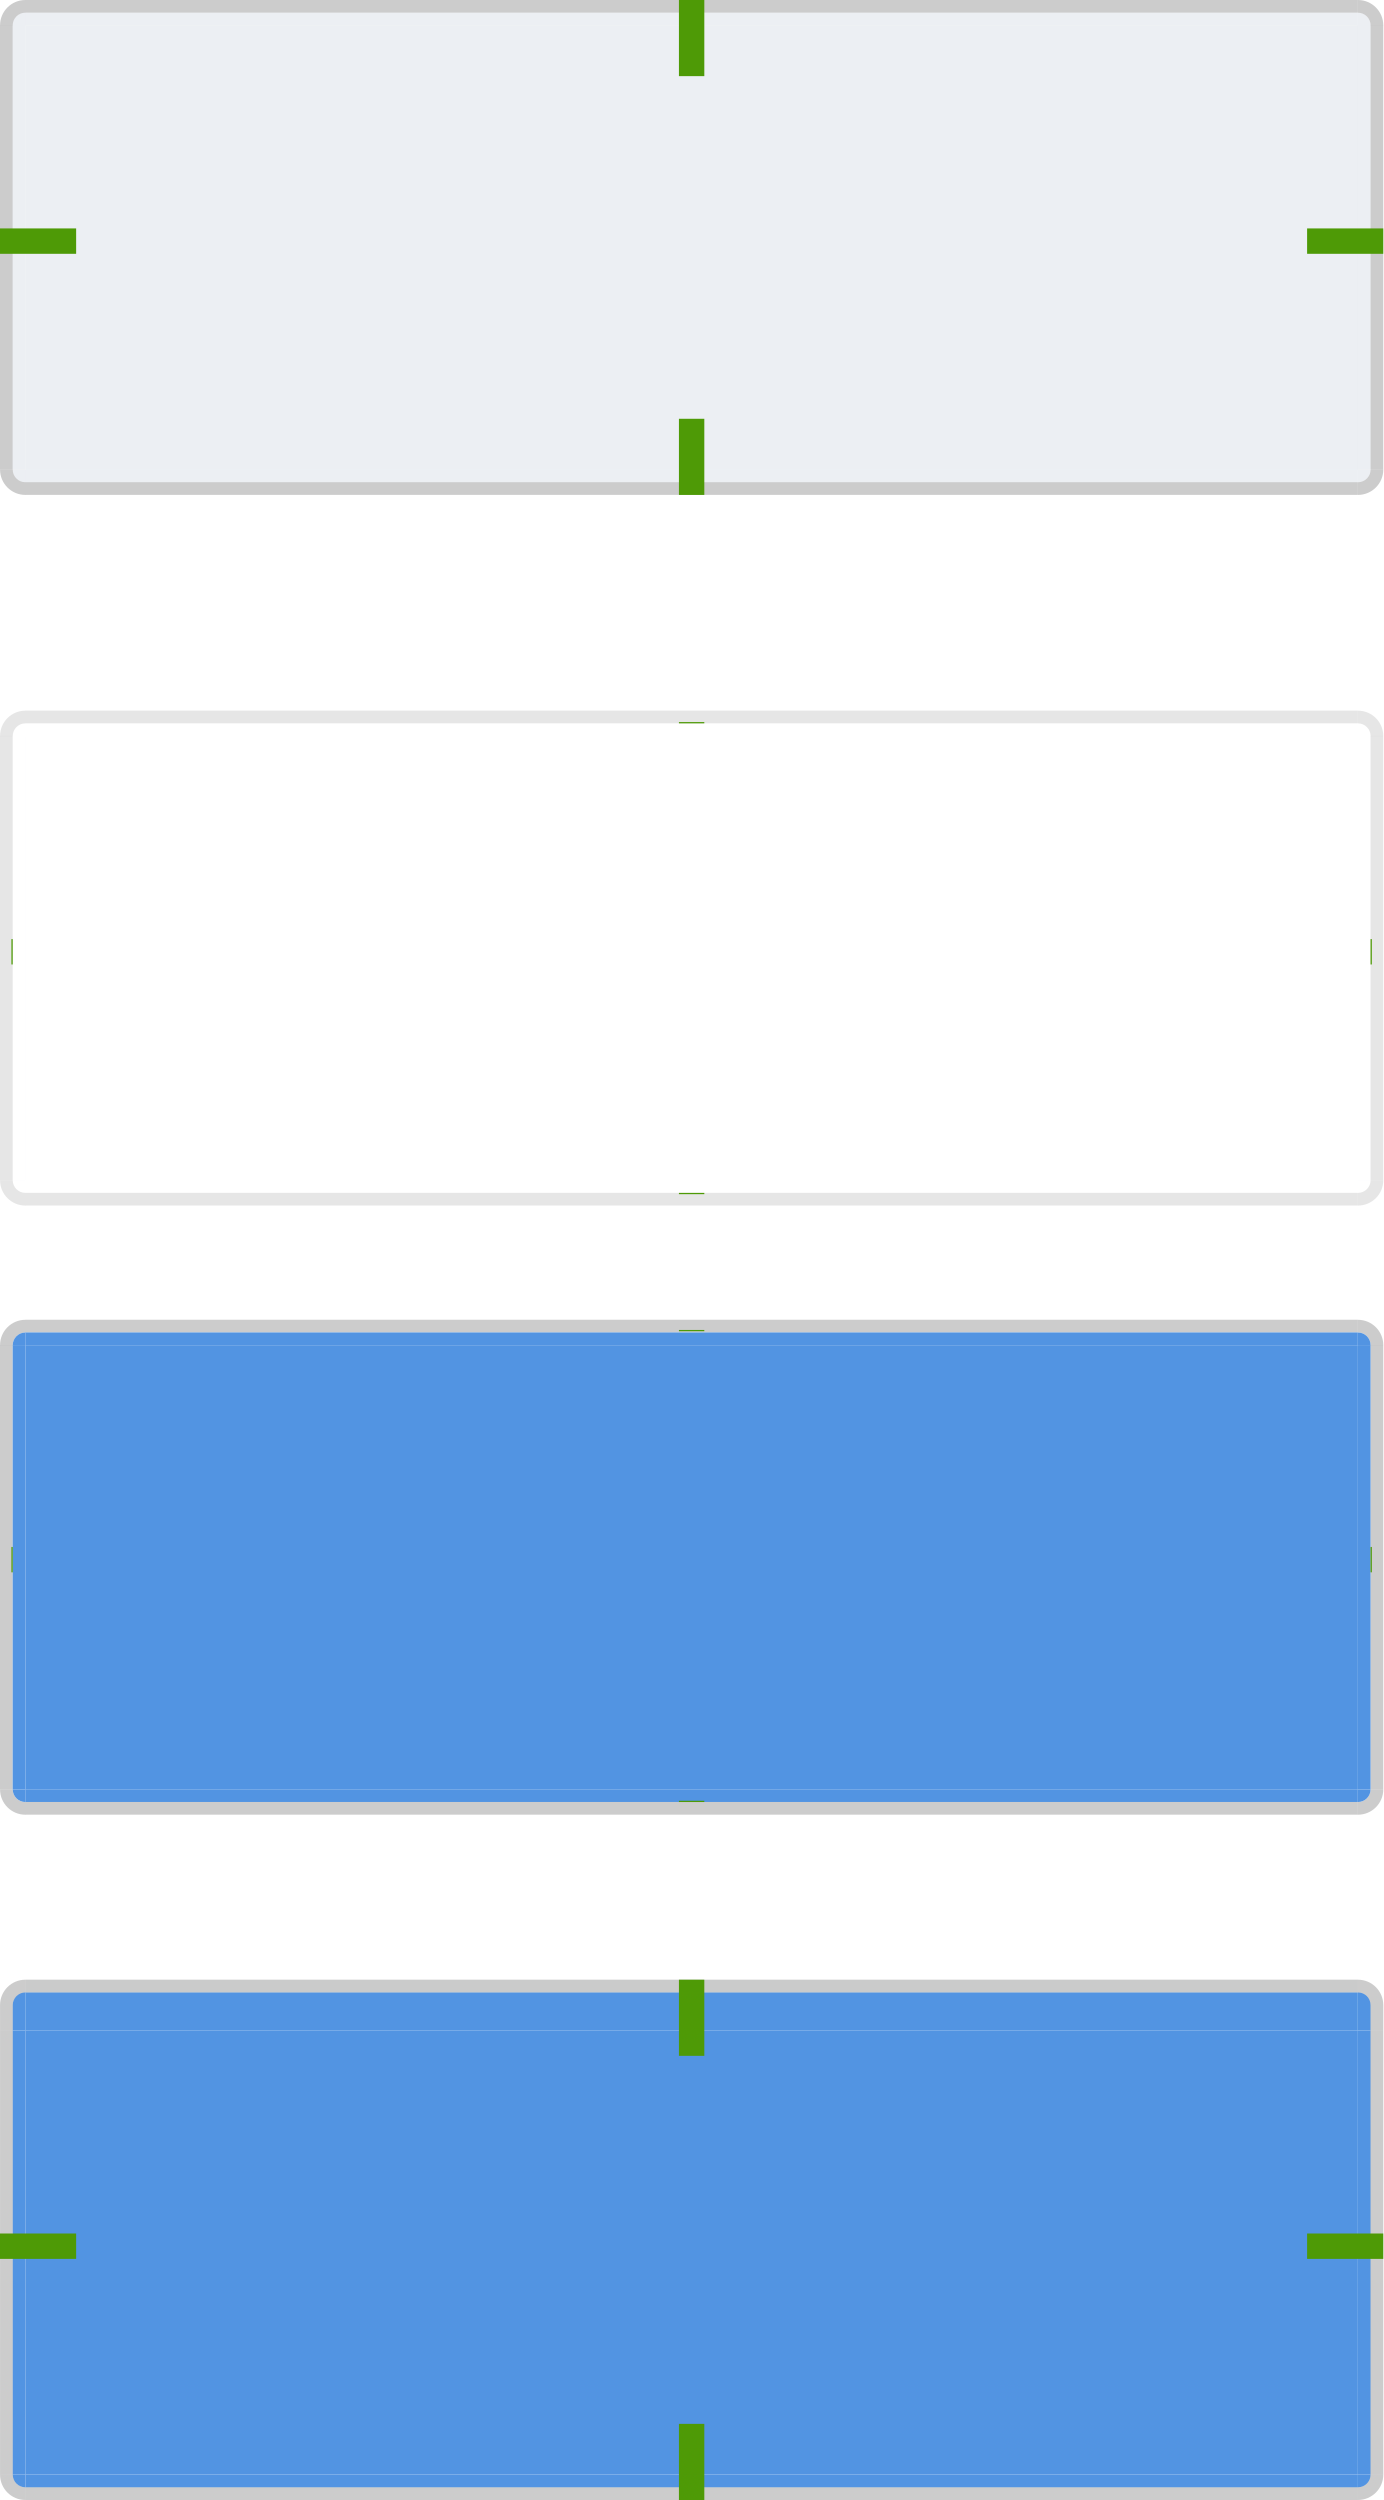
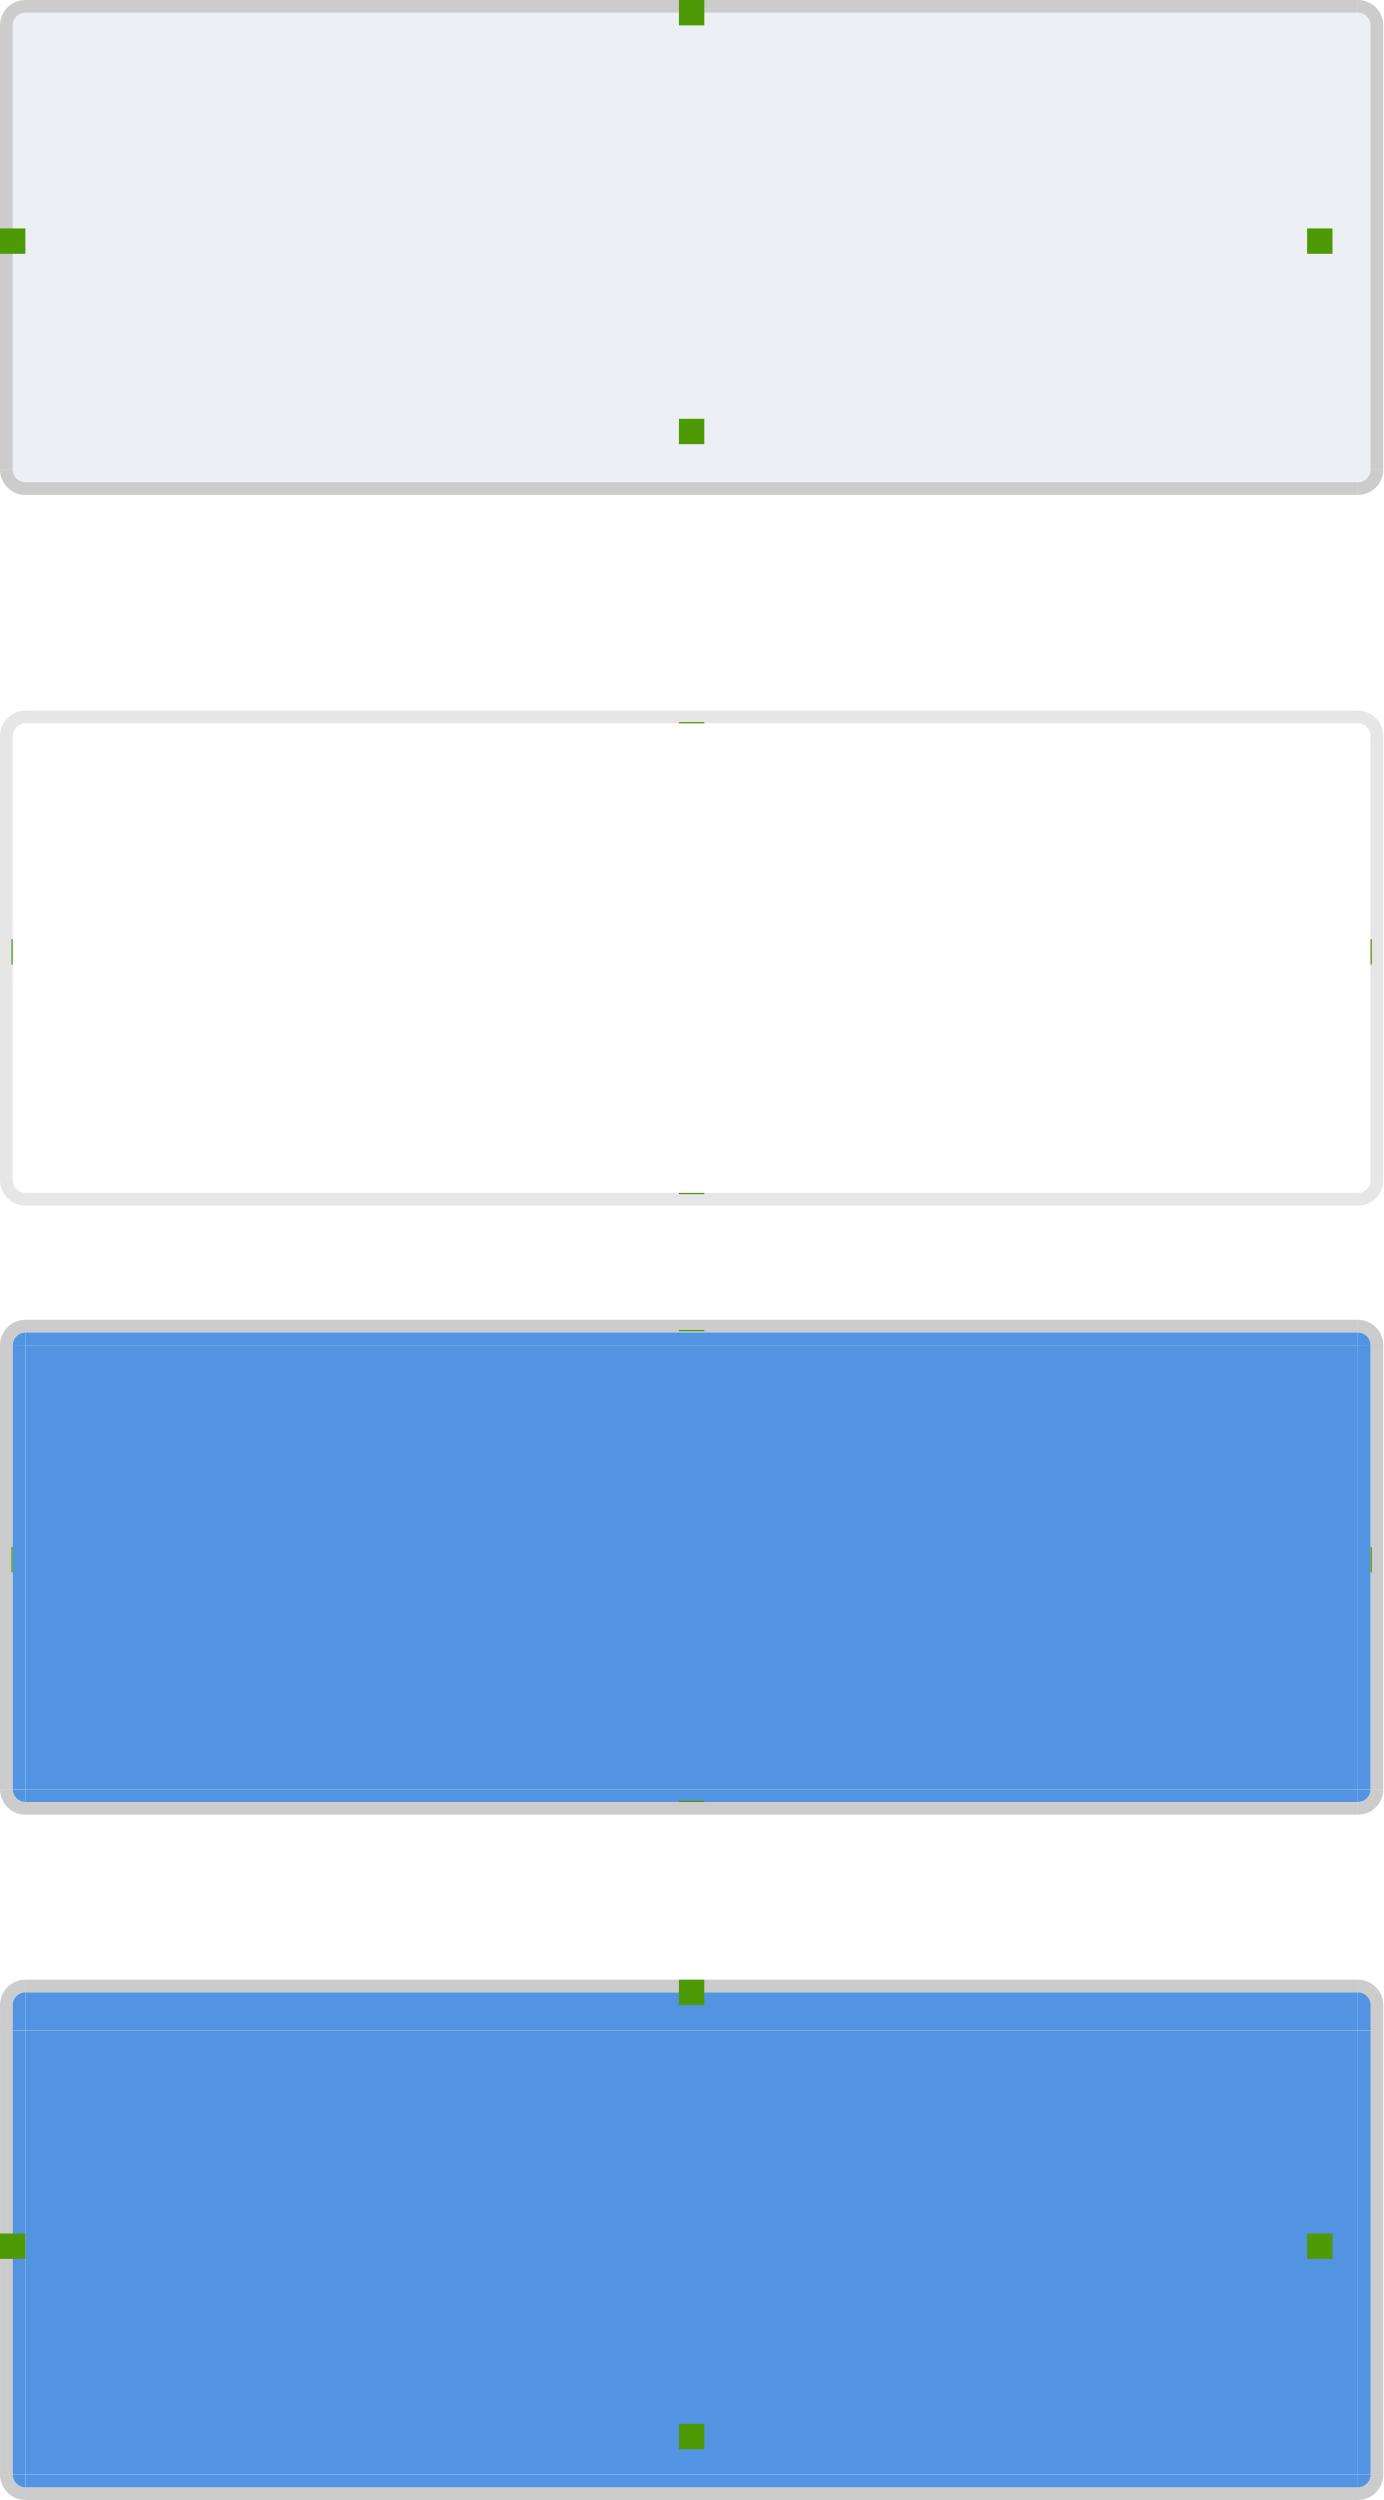
<svg xmlns="http://www.w3.org/2000/svg" width="109" height="197" version="1">
  <g id="pressed-left" transform="matrix(-1,0,0,1,217.0028,50)">
    <rect style="fill:#5294e2" width="1" height="35" x="215" y="-145" transform="scale(1,-1)" />
    <rect style="opacity:0.2" width="1" height="35" x="-217" y="110" transform="scale(-1,1)" />
  </g>
  <g id="pressed-topleft" transform="matrix(-1,0,0,1,217.0028,50)">
    <path style="fill:#5294e2" d="m 215,107 v 1 2 h 1 v -2 c 0,-0.552 -0.448,-1 -1,-1 z" />
    <g>
      <path style="opacity:0.2" d="m 215,106 c 1.105,0 2,0.895 2,2 v 2 h -1 v -2 c 0,-0.552 -0.448,-1 -1,-1 z" />
    </g>
  </g>
  <g id="pressed-bottomleft" transform="matrix(-1,0,0,1,217.0028,50)">
    <path style="fill:#5294e2" d="m 215,145 v 1 c 0.552,0 1,-0.448 1,-1 z" />
    <path style="opacity:0.2" d="m 215,147 c 1.105,0 2,-0.895 2,-2 h -1 c 0,0.552 -0.448,1 -1,1 z" />
  </g>
  <g id="pressed-bottom" transform="translate(-107.9972,50)">
    <rect style="fill:#5294e2" width="105" height="1" x="110" y="-146" transform="scale(1,-1)" />
    <rect style="opacity:0.2" width="105" height="1" x="110" y="-147" transform="scale(1,-1)" />
  </g>
  <g id="pressed-right" transform="translate(-107.9972,50)">
    <rect style="fill:#5294e2" width="1" height="35" x="215" y="-145" transform="scale(1,-1)" />
    <rect style="opacity:0.2" width="1" height="35" x="-217" y="110" transform="scale(-1,1)" />
  </g>
  <g id="pressed-top" transform="translate(-107.9972,50)">
    <rect style="opacity:0.01;fill:#0c6395" width="105" height="1" x="110" y="106" />
    <g transform="matrix(1.909091,0,0,-1.5,1484.177,1324.376)">
      <rect style="fill:#5294e2" width="55" height="2" x="-719.81" y="809.58" />
    </g>
    <rect style="opacity:0.2" width="105" height="1" x="110" y="106" />
  </g>
  <g id="normal-topleft" transform="translate(721.81,-777.584)">
    <path style="opacity:0.2" d="m -719.807,777.584 c -1.105,0 -2,0.895 -2,2 h 1 c 0,-0.552 0.448,-1 1,-1 z" />
    <path style="opacity:0.17;fill:#8f9eb7" transform="matrix(-0.5,0,0,-0.5,-639.8071,700.084)" d="m 162,-159 a 2,2 0 0 1 -2,2 v -2 z" />
  </g>
  <g id="normal-bottomleft" transform="translate(721.81,-773.584)">
    <path style="opacity:0.2" d="m -719.807,812.584 c -1.105,0 -2,-0.895 -2,-2 h 1 c 0,0.552 0.448,1 1,1 z" />
    <path style="opacity:0.17;fill:#8f9eb7" transform="matrix(-0.5,0,0,0.5,-639.8071,890.084)" d="m 162,-159 a 2,2 0 0 1 -2,2 v -2 z" />
  </g>
  <g id="normal-left" transform="matrix(1,0,0,1.666664,721.81,-1313.971)">
    <rect style="opacity:0.2" width="1" height="21" x="-721.81" y="789.58" />
    <rect style="opacity:0.17;fill:#8f9eb7" width="1" height="21" x="-720.81" y="789.58" />
  </g>
  <g id="normal-top" transform="matrix(1.909091,0,0,1,1376.18,-777.584)">
    <rect style="opacity:0.2" width="55" height="1" x="-719.81" y="777.58" />
    <rect style="opacity:0.17;fill:#8f9eb7" width="55" height="1" x="-719.81" y="778.58" />
  </g>
  <g id="normal-bottom" transform="matrix(1.909091,0,0,1,1376.18,-773.584)">
    <rect style="opacity:0.2" width="55" height="1" x="-719.81" y="811.58" />
    <rect style="opacity:0.17;fill:#8f9eb7" width="55" height="1" x="-719.81" y="810.58" />
  </g>
  <g id="normal-topright" transform="translate(771.81,-777.584)">
    <path style="opacity:0.17;fill:#8f9eb7" transform="matrix(0.5,0,0,-0.5,-744.8071,700.084)" d="m 162,-159 a 2,2 0 0 1 -2,2 v -2 z" />
    <path style="opacity:0.2" d="m -664.807,777.584 c 1.105,0 2,0.895 2,2 h -1 c 0,-0.552 -0.448,-1 -1,-1 z" />
  </g>
  <g id="normal-bottomright" transform="translate(771.81,-773.584)">
    <path style="opacity:0.2" d="m -664.807,812.584 c 1.105,0 2,-0.895 2,-2 h -1 c 0,0.552 -0.448,1 -1,1 z" />
    <path style="opacity:0.17;fill:#8f9eb7" transform="matrix(0.5,0,0,0.5,-744.8071,890.084)" d="m 162,-159 a 2,2 0 0 1 -2,2 v -2 z" />
  </g>
  <g id="normal-right" transform="matrix(1,0,0,1.666664,771.81,-1313.971)">
    <rect style="opacity:0.2" width="1" height="21" x="662.81" y="789.58" transform="scale(-1,1)" />
    <rect style="opacity:0.17;fill:#8f9eb7" width="1" height="21" x="-664.81" y="789.58" />
  </g>
  <g id="normal-center" transform="translate(-107.9972,50)">
    <rect style="opacity:0.17;fill:#8f9eb7" width="105" height="35" x="110" y="-48" />
  </g>
  <rect id="pressed-center" style="fill:#5294e2" width="105" height="35" x="2" y="-195" transform="scale(1,-1)" />
  <g id="hover-topleft" transform="translate(721.81,-721.584)">
    <path style="opacity:0.1" d="m -719.807,777.584 c -1.105,0 -2,0.895 -2,2 h 1 c 0,-0.552 0.448,-1 1,-1 z" />
    <path style="opacity:0.07;fill:#fafcff" transform="matrix(-0.5,0,0,-0.5,-639.8071,700.084)" d="m 162,-159 a 2,2 0 0 1 -2,2 v -2 z" />
  </g>
  <g id="hover-bottomleft" transform="translate(721.81,-717.584)">
    <path style="opacity:0.1" d="m -719.807,812.584 c -1.105,0 -2,-0.895 -2,-2 h 1 c 0,0.552 0.448,1 1,1 z" />
    <path style="opacity:0.07;fill:#fafcff" transform="matrix(-0.5,0,0,0.5,-639.8071,890.084)" d="m 162,-159 a 2,2 0 0 1 -2,2 v -2 z" />
  </g>
  <g id="hover-left" transform="matrix(1,0,0,1.666664,721.81,-1257.971)">
    <rect style="opacity:0.1" width="1" height="21" x="-721.81" y="789.58" />
    <rect style="opacity:0.07;fill:#fafcff" width="1" height="21" x="-720.81" y="789.58" />
  </g>
  <g id="hover-top" transform="matrix(1.909091,0,0,1,1376.18,-721.584)">
    <rect style="opacity:0.1" width="55" height="1" x="-719.81" y="777.58" />
    <rect style="opacity:0.07;fill:#fafcff" width="55" height="1" x="-719.81" y="778.58" />
  </g>
  <g id="hover-bottom" transform="matrix(1.909091,0,0,1,1376.18,-717.584)">
    <rect style="opacity:0.1" width="55" height="1" x="-719.81" y="811.58" />
    <rect style="opacity:0.07;fill:#fafcff" width="55" height="1" x="-719.81" y="810.58" />
  </g>
  <g id="hover-topright" transform="translate(771.81,-721.584)">
    <path style="opacity:0.1" d="m -664.807,777.584 c 1.105,0 2,0.895 2,2 h -1 c 0,-0.552 -0.448,-1 -1,-1 z" />
    <path style="opacity:0.07;fill:#fafcff" transform="matrix(0.5,0,0,-0.5,-744.8071,700.084)" d="m 162,-159 a 2,2 0 0 1 -2,2 v -2 z" />
  </g>
  <g id="hover-bottomright" transform="translate(771.81,-717.584)">
    <path style="opacity:0.1" d="m -664.807,812.584 c 1.105,0 2,-0.895 2,-2 h -1 c 0,0.552 -0.448,1 -1,1 z" />
    <path style="opacity:0.07;fill:#fafcff" transform="matrix(0.5,0,0,0.5,-744.8071,890.084)" d="m 162,-159 a 2,2 0 0 1 -2,2 v -2 z" />
  </g>
  <g id="hover-right" transform="matrix(1,0,0,1.666664,771.81,-1257.971)">
    <rect style="opacity:0.1" width="1" height="21" x="662.81" y="789.58" transform="scale(-1,1)" />
    <rect style="opacity:0.07;fill:#fafcff" width="1" height="21" x="-664.81" y="789.58" />
  </g>
  <rect id="hover-center" style="opacity:0.07;fill:#fafcff" width="105" height="35" x="2" y="58" />
  <g id="focus-topleft" transform="translate(721.81,-673.584)">
    <path style="opacity:0.2" d="m -719.807,777.584 c -1.105,0 -2,0.895 -2,2 h 1 c 0,-0.552 0.448,-1 1,-1 z" />
    <path style="fill:#5294e2" transform="matrix(-0.5,0,0,-0.5,-639.8071,700.084)" d="m 162,-159 a 2,2 0 0 1 -2,2 v -2 z" />
  </g>
  <g id="focus-bottomleft" transform="translate(721.81,-669.584)">
    <path style="opacity:0.2" d="m -719.807,812.584 c -1.105,0 -2,-0.895 -2,-2 h 1 c 0,0.552 0.448,1 1,1 z" />
    <path style="fill:#5294e2" transform="matrix(-0.5,0,0,0.5,-639.8071,890.084)" d="m 162,-159 a 2,2 0 0 1 -2,2 v -2 z" />
  </g>
  <g id="focus-left" transform="matrix(1,0,0,1.666664,721.81,-1209.971)">
    <rect style="opacity:0.2" width="1" height="21" x="-721.81" y="789.58" />
    <rect style="fill:#5294e2" width="1" height="21" x="-720.81" y="789.58" />
  </g>
  <g id="focus-top" transform="matrix(1.909091,0,0,1,1376.18,-673.584)">
    <rect style="opacity:0.2" width="55" height="1" x="-719.81" y="777.58" />
    <rect style="fill:#5294e2" width="55" height="1" x="-719.81" y="778.58" />
  </g>
  <g id="focus-bottom" transform="matrix(1.909091,0,0,1,1376.18,-669.584)">
    <rect style="opacity:0.2" width="55" height="1" x="-719.81" y="811.58" />
    <rect style="fill:#5294e2" width="55" height="1" x="-719.81" y="810.58" />
  </g>
  <g id="focus-topright" transform="translate(771.81,-673.584)">
    <path style="opacity:0.2" d="m -664.807,777.584 c 1.105,0 2,0.895 2,2 h -1 c 0,-0.552 -0.448,-1 -1,-1 z" />
    <path style="fill:#5294e2" transform="matrix(0.5,0,0,-0.5,-744.8071,700.084)" d="m 162,-159 a 2,2 0 0 1 -2,2 v -2 z" />
  </g>
  <g id="focus-bottomright" transform="translate(771.81,-669.584)">
    <path style="opacity:0.2" d="m -664.807,812.584 c 1.105,0 2,-0.895 2,-2 h -1 c 0,0.552 -0.448,1 -1,1 z" />
    <path style="fill:#5294e2" transform="matrix(0.5,0,0,0.5,-744.8071,890.084)" d="m 162,-159 a 2,2 0 0 1 -2,2 v -2 z" />
  </g>
  <g id="focus-right" transform="matrix(1,0,0,1.666664,771.81,-1209.971)">
    <rect style="opacity:0.2" width="1" height="21" x="662.81" y="789.58" transform="scale(-1,1)" />
    <rect style="fill:#5294e2" width="1" height="21" x="-664.81" y="789.58" />
  </g>
  <rect id="focus-center" style="fill:#5294e2" width="105" height="35" x="2" y="106" />
  <g id="pressed-topright" transform="translate(-107.9972,50)">
    <path style="fill:#5294e2" d="m 215,107 v 1 2 h 1 v -2 c 0,-0.552 -0.448,-1 -1,-1 z" />
    <g>
      <path style="opacity:0.2" d="m 215,106 c 1.105,0 2,0.895 2,2 v 2 h -1 v -2 c 0,-0.552 -0.448,-1 -1,-1 z" />
    </g>
  </g>
  <g id="pressed-bottomright" transform="translate(-107.9972,50)">
    <path style="fill:#5294e2" d="m 215,145 v 1 c 0.552,0 1,-0.448 1,-1 z" />
    <path style="opacity:0.2" d="m 215,147 c 1.105,0 2,-0.895 2,-2 h -1 c 0,0.552 -0.448,1 -1,1 z" />
  </g>
  <rect id="hover-hint-bottom-margin" style="fill:#4e9a06" width="2" height=".1" x="53.5" y="94" />
  <rect id="hover-hint-top-margin" style="fill:#4e9a06" width="2" height=".1" x="53.5" y="56.9" />
  <rect id="hover-hint-left-margin" style="fill:#4e9a06" width="2" height=".1" x="-76" y=".9" transform="rotate(-90)" />
  <rect id="hover-hint-right-margin" style="fill:#4e9a06" width="2" height=".1" x="-76" y="108" transform="rotate(-90)" />
  <rect id="focus-hint-bottom-margin" style="fill:#4e9a06" width="2" height=".1" x="53.5" y="141.9" />
  <rect id="focus-hint-top-margin" style="fill:#4e9a06" width="2" height=".1" x="53.5" y="104.8" />
  <rect id="focus-hint-left-margin" style="fill:#4e9a06" width="2" height=".1" x="-123.9" y=".9" transform="rotate(-90)" />
  <rect id="focus-hint-right-margin" style="fill:#4e9a06" width="2" height=".1" x="-123.9" y="108" transform="rotate(-90)" />
-   <rect id="pressed-hint-top-margin" style="fill:#4e9a06" width="2" height="6" x="53.5" y="156" />
-   <rect id="pressed-hint-right-margin" style="fill:#4e9a06" width="2" height="6" x="-178" y="103" transform="rotate(-90)" />
-   <rect id="pressed-hint-left-margin" style="fill:#4e9a06" width="2" height="6" x="-178" y="0" transform="rotate(-90)" />
-   <rect id="pressed-hint-bottom-margin" style="fill:#4e9a06" width="2" height="6" x="53.5" y="191" />
-   <rect id="normal-hint-top-margin" style="fill:#4e9a06" width="2" height="6" x="53.5" y="0" />
-   <rect id="normal-hint-right-margin" style="fill:#4e9a06" width="2" height="6" x="-20" y="103" transform="rotate(-90)" />
-   <rect id="normal-hint-left-margin" style="fill:#4e9a06" width="2" height="6" x="-20" y="0" transform="rotate(-90)" />
-   <rect id="normal-hint-bottom-margin" style="fill:#4e9a06" width="2" height="6" x="53.5" y="33" />
+   <rect id="pressed-hint-top-margin" style="fill:#4e9a06" width="2" height="2" x="53.5" y="156" />
+   <rect id="pressed-hint-right-margin" style="fill:#4e9a06" width="2" height="2" x="-178" y="103" transform="rotate(-90)" />
+   <rect id="pressed-hint-left-margin" style="fill:#4e9a06" width="2" height="2" x="-178" y="0" transform="rotate(-90)" />
+   <rect id="pressed-hint-bottom-margin" style="fill:#4e9a06" width="2" height="2" x="53.5" y="191" />
+   <rect id="normal-hint-top-margin" style="fill:#4e9a06" width="2" height="2" x="53.5" y="0" />
+   <rect id="normal-hint-right-margin" style="fill:#4e9a06" width="2" height="2" x="-20" y="103" transform="rotate(-90)" />
+   <rect id="normal-hint-left-margin" style="fill:#4e9a06" width="2" height="2" x="-20" y="0" transform="rotate(-90)" />
+   <rect id="normal-hint-bottom-margin" style="fill:#4e9a06" width="2" height="2" x="53.5" y="33" />
</svg>
